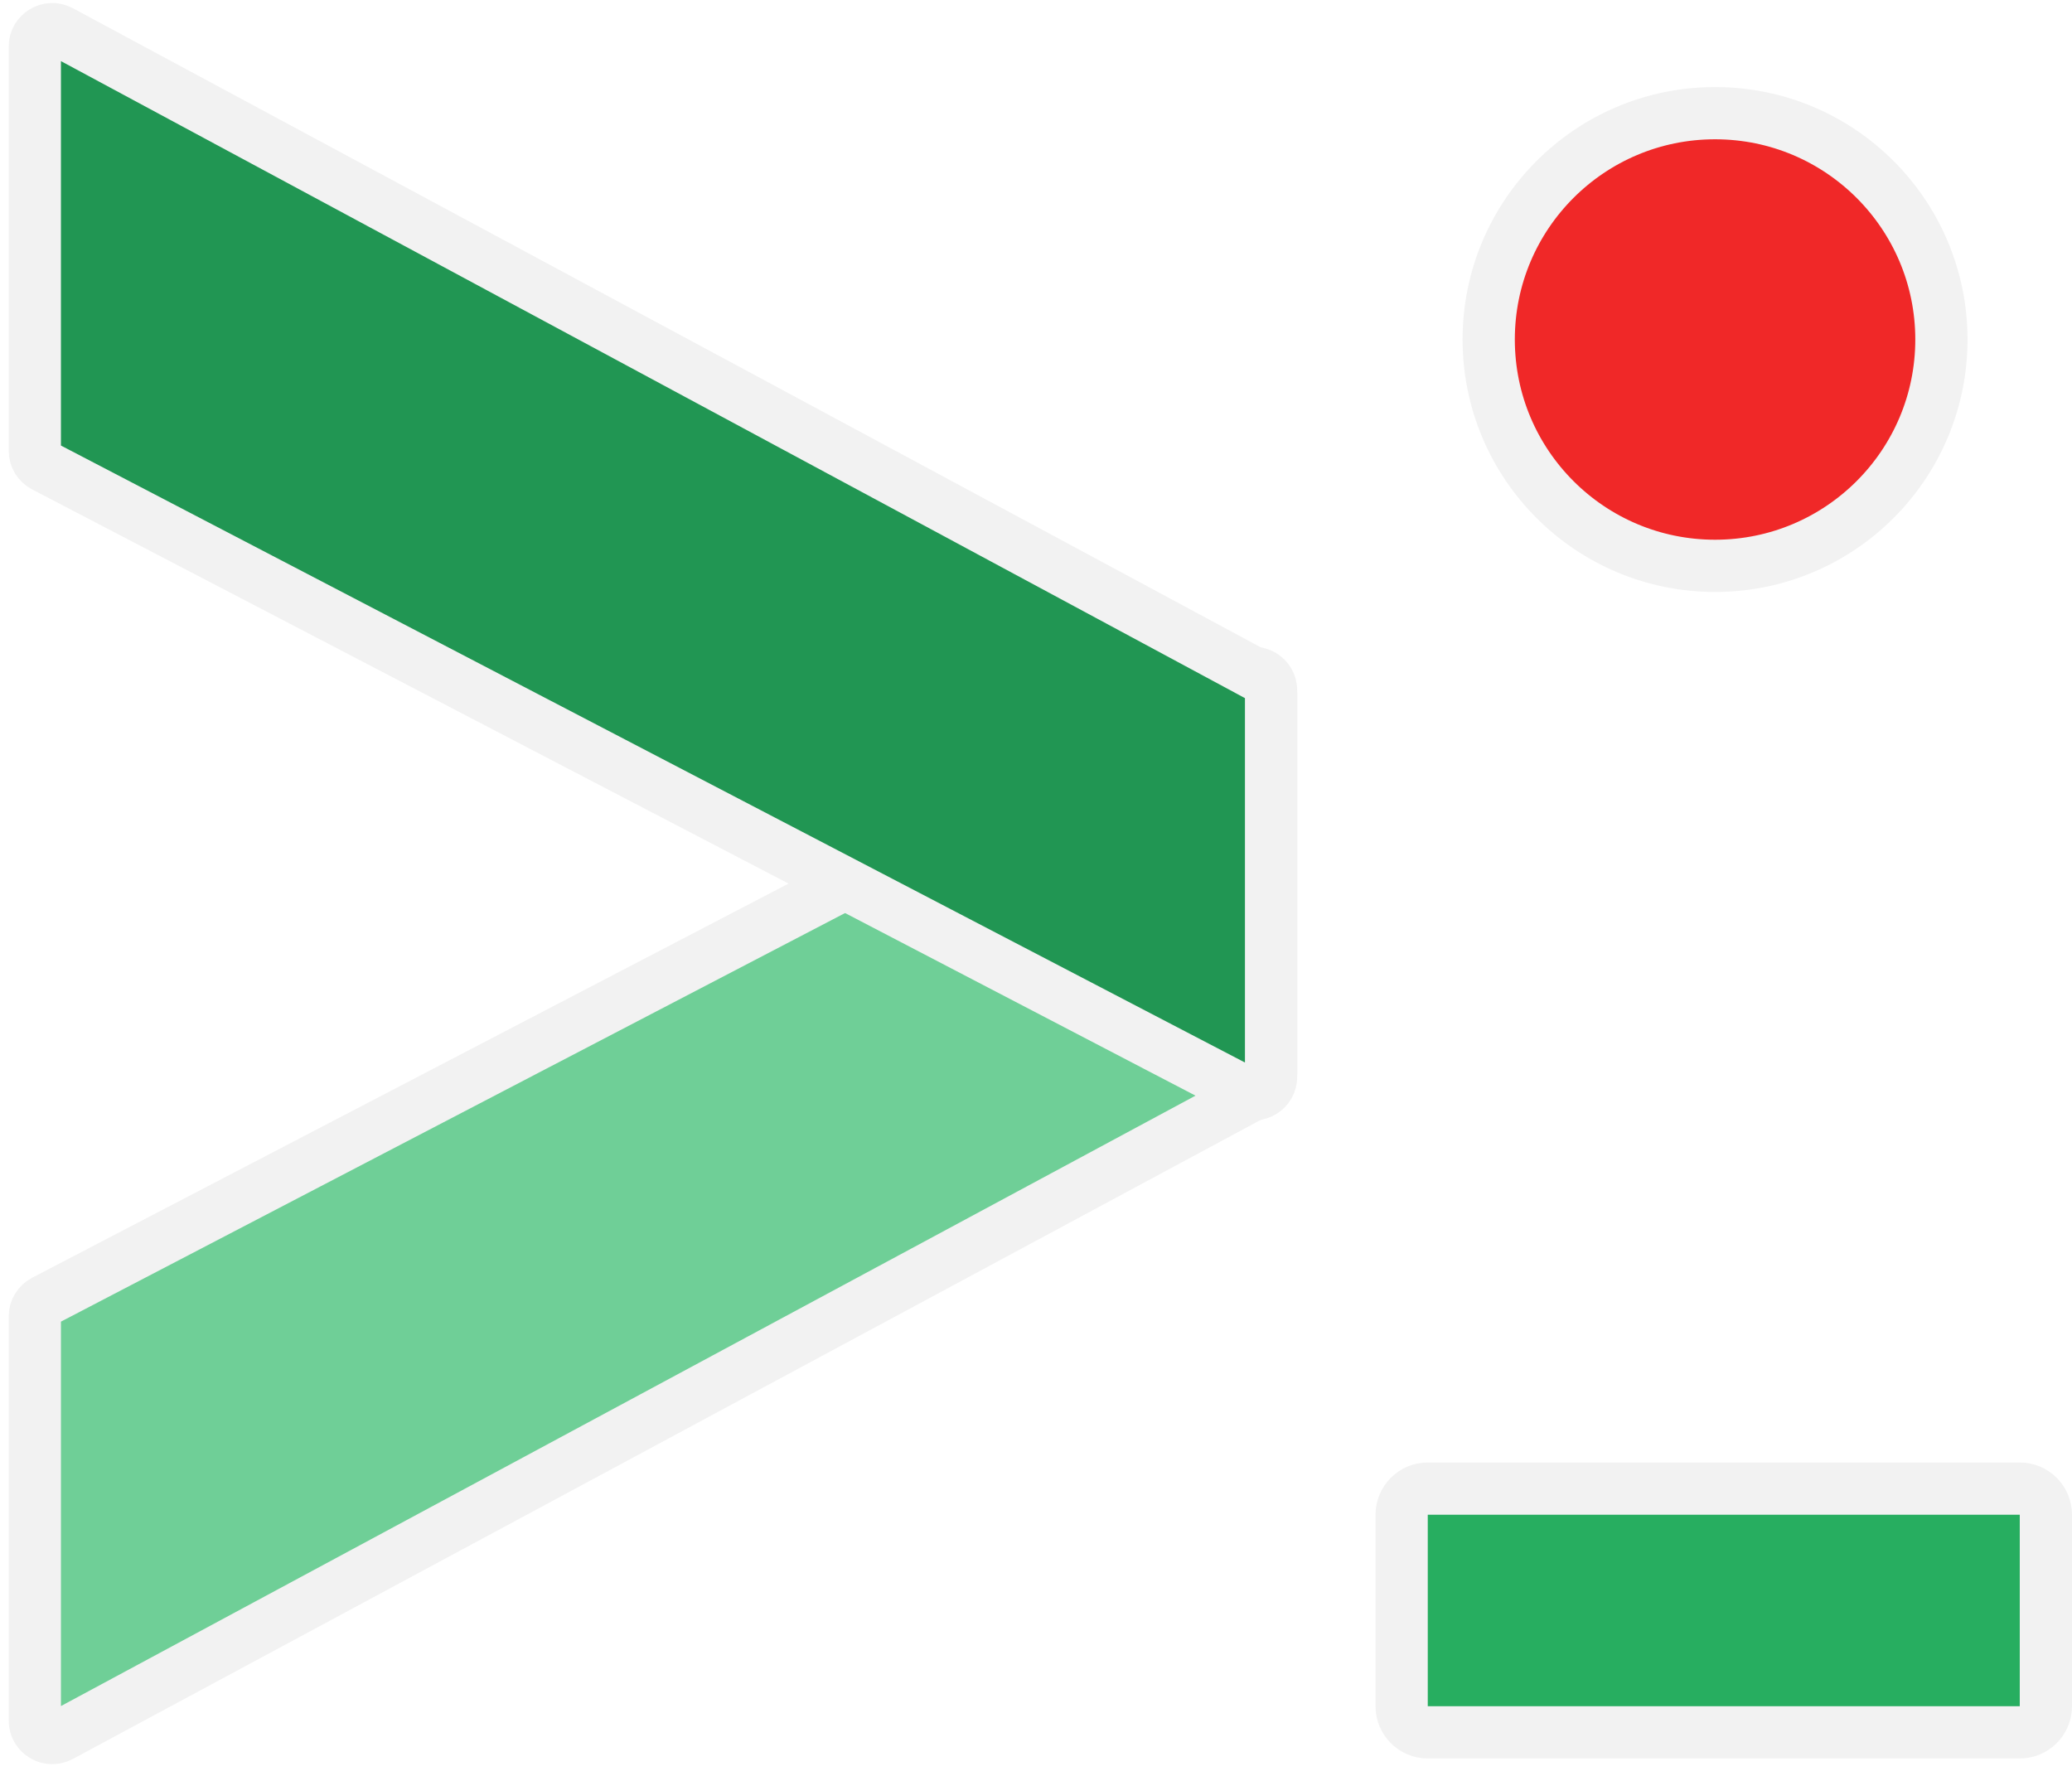
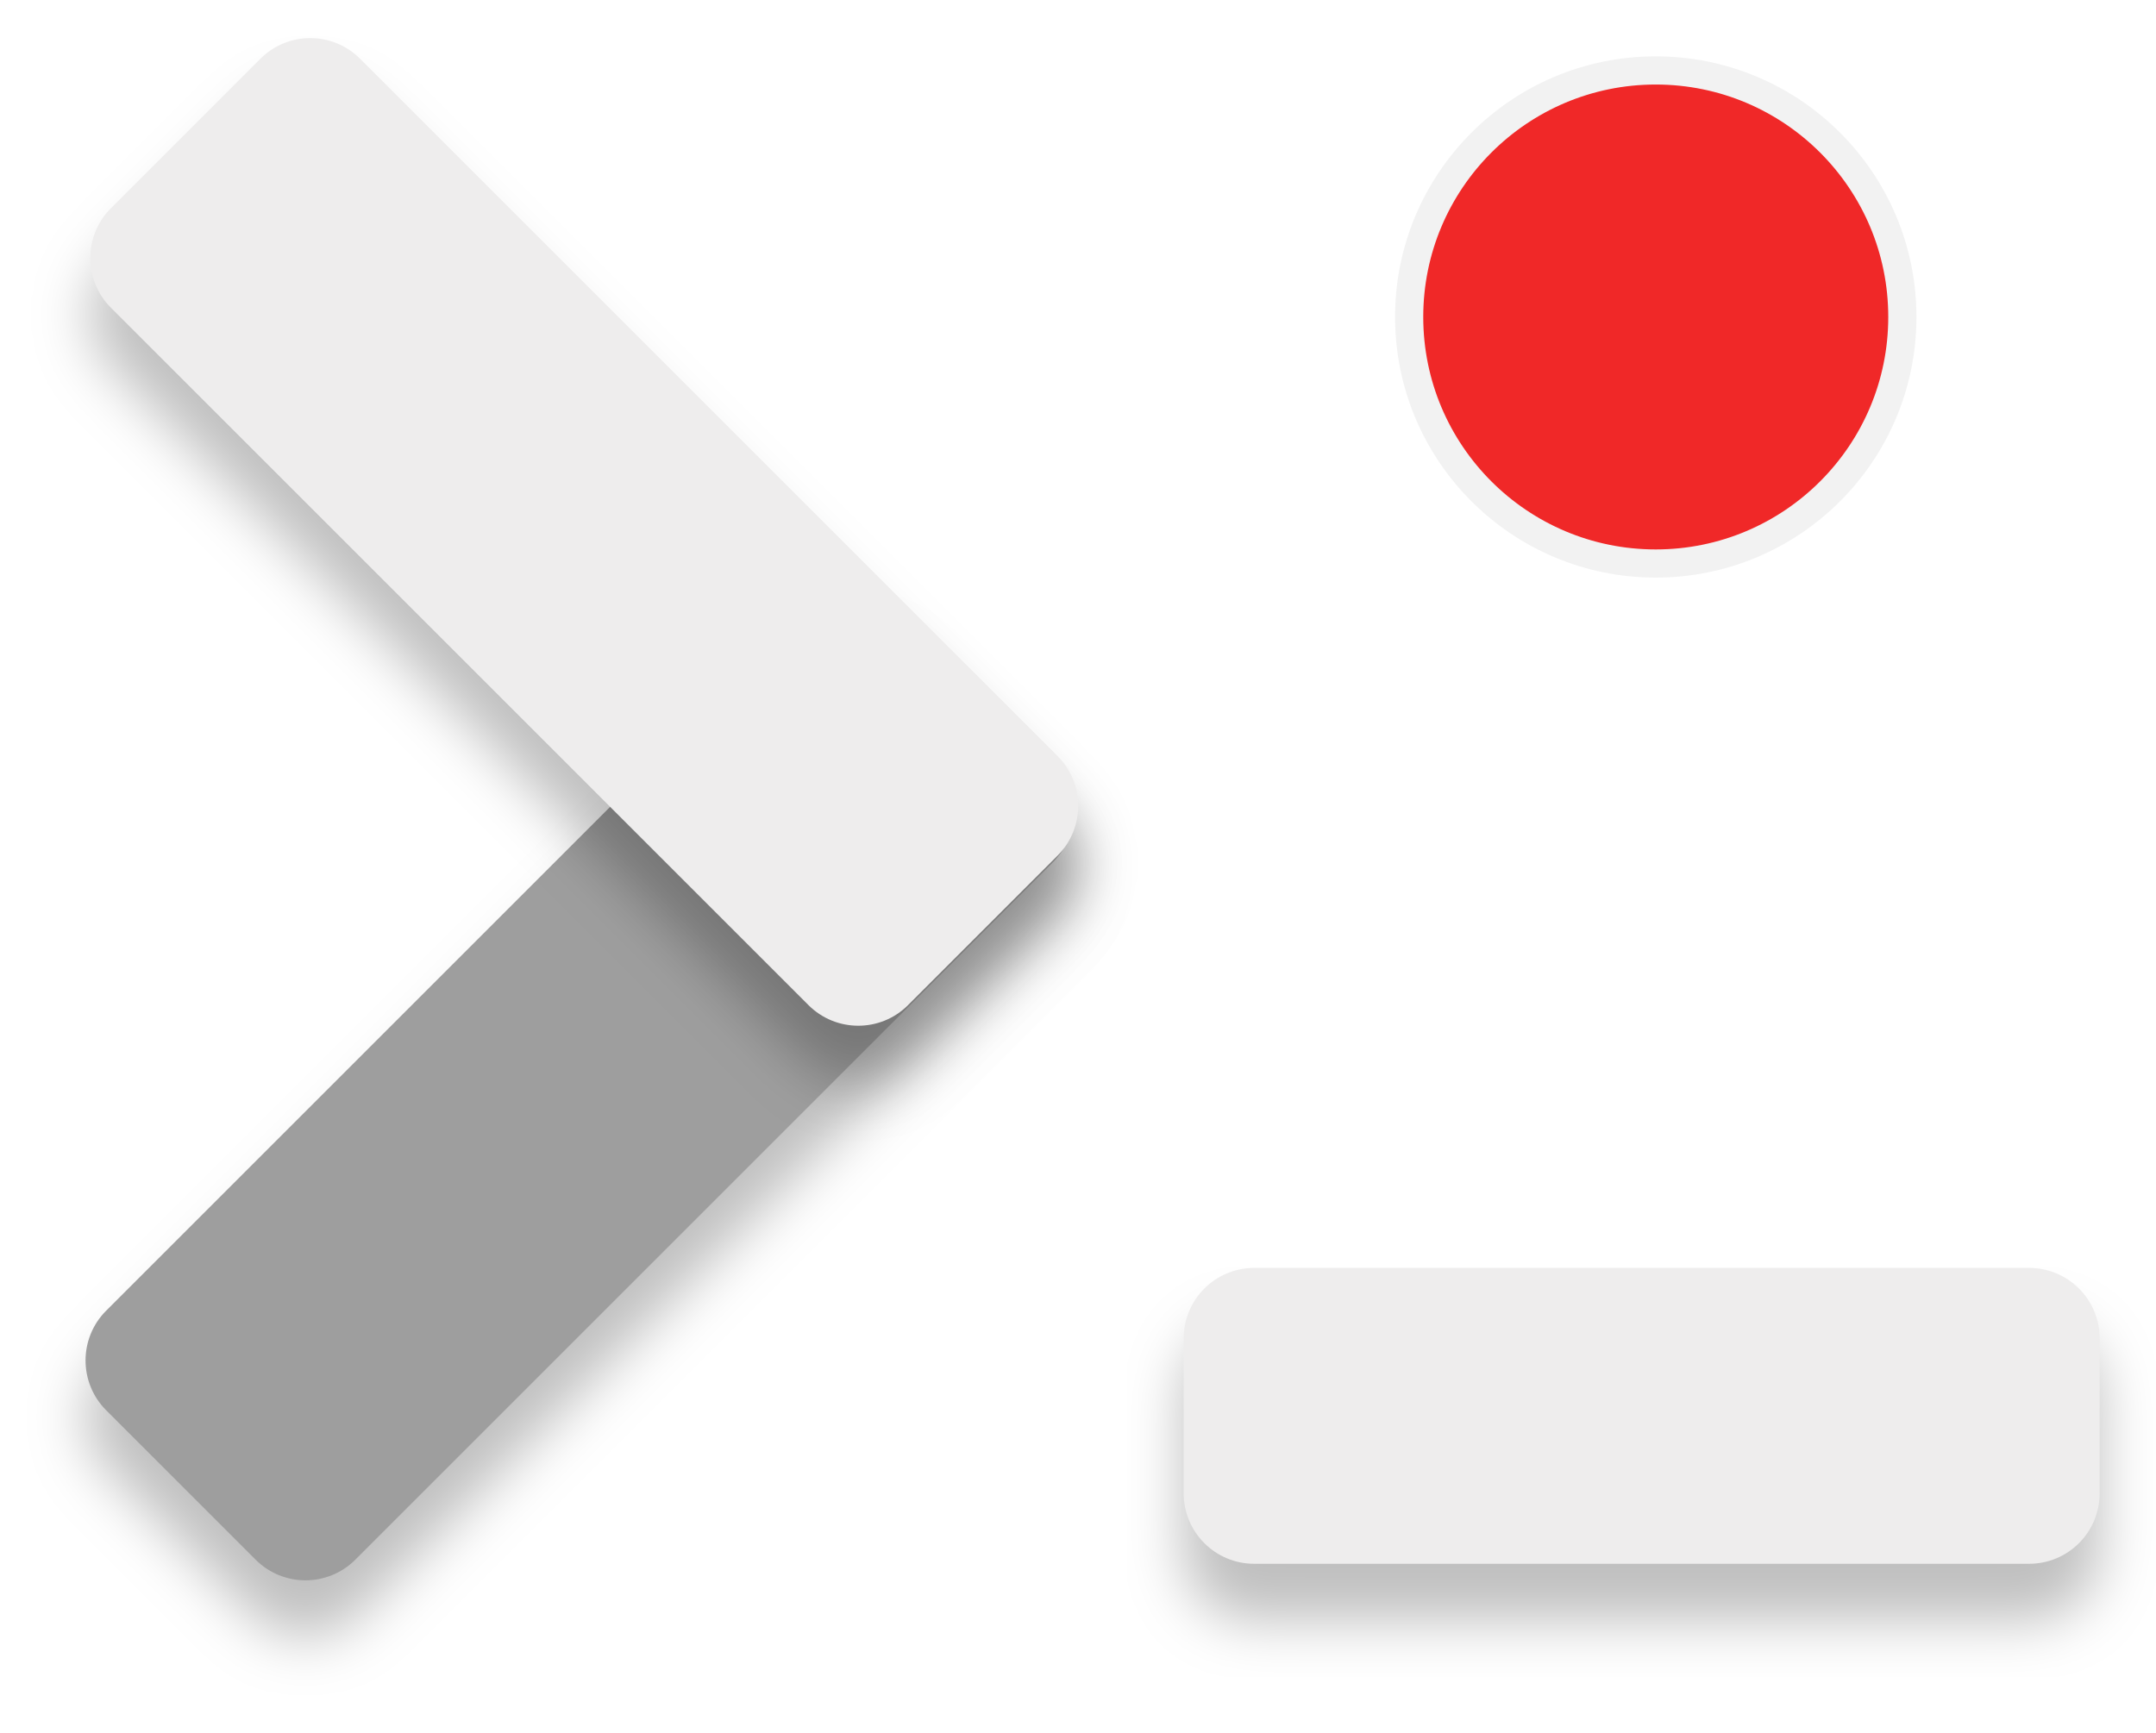
- <svg xmlns="http://www.w3.org/2000/svg" width="119" height="102" viewBox="0 0 119 102" fill="none">
-   <path d="M2.538 74.72L71.538 38.762C72.204 38.415 73 38.898 73 39.649V61.702C73 62.069 72.798 62.408 72.474 62.582L3.474 99.707C2.808 100.065 2 99.583 2 98.826V75.606C2 75.234 2.207 74.892 2.538 74.72Z" fill="#6FCF97" stroke="#F2F2F2" stroke-width="3" />
-   <path d="M2.538 26.78L71.538 62.738C72.204 63.085 73 62.602 73 61.851V39.798C73 39.431 72.798 39.092 72.474 38.918L3.474 1.793C2.808 1.435 2 1.917 2 2.674V25.893C2 26.266 2.207 26.608 2.538 26.78Z" fill="#219653" stroke="#F2F2F2" stroke-width="3" />
-   <path d="M82 85.5H116C116.828 85.5 117.5 86.172 117.5 87V98C117.5 98.828 116.828 99.5 116 99.5H82C81.172 99.5 80.5 98.828 80.5 98V87C80.5 86.172 81.172 85.5 82 85.5Z" fill="#27AE60" stroke="#F2F2F2" stroke-width="3" />
-   <path d="M111.5 19.5C111.5 26.68 105.68 32.5 98.5 32.5C91.32 32.5 85.5 26.68 85.5 19.5C85.5 12.32 91.32 6.5 98.5 6.5C105.68 6.5 111.5 12.32 111.5 19.5Z" fill="#F02828" stroke="#F2F2F2" stroke-width="3" />
+ <svg xmlns="http://www.w3.org/2000/svg" width="153" height="123" viewBox="0 0 153 123" fill="none">
+   <g filter="url(#filter0_d)">
+     <rect width="80" height="25" rx="5" transform="matrix(0.707107 -0.707107 -0.707107 -0.707107 21.6777 114.246)" fill="#9E9E9E" />
+   </g>
+   <g filter="url(#filter1_d)">
+     <rect x="22.016" y="0.633" width="80" height="25" rx="5" transform="rotate(45 22.0158 0.632812)" fill="#EEEDED" />
+   </g>
+   <g filter="url(#filter2_d)">
+     <rect width="65" height="21" rx="5" transform="matrix(1 0 0 -1 84 111)" fill="#EEEDED" />
+   </g>
+   <path d="M135 22.5C135 32.165 127.165 40 117.5 40C107.835 40 100 32.165 100 22.5C100 12.835 107.835 5 117.5 5C127.165 5 135 12.835 135 22.5Z" fill="#F02828" stroke="#F2F2F2" stroke-width="2" />
+   <defs>
+     <filter id="filter0_d" x="0" y="40" width="82.246" height="82.246" filterUnits="userSpaceOnUse" color-interpolation-filters="sRGB">
+       <feFlood flood-opacity="0" result="BackgroundImageFix" />
+       <feColorMatrix in="SourceAlpha" type="matrix" values="0 0 0 0 0 0 0 0 0 0 0 0 0 0 0 0 0 0 127 0" />
+       <feOffset dy="4" />
+       <feGaussianBlur stdDeviation="2" />
+       <feColorMatrix type="matrix" values="0 0 0 0 0 0 0 0 0 0 0 0 0 0 0 0 0 0 0.25 0" />
+       <feBlend mode="normal" in2="BackgroundImageFix" result="effect1_dropShadow" />
+       <feBlend mode="normal" in="SourceGraphic" in2="effect1_dropShadow" result="shape" />
+     </filter>
+     <filter id="filter1_d" x="0.338" y="0.633" width="82.246" height="82.246" filterUnits="userSpaceOnUse" color-interpolation-filters="sRGB">
+       <feFlood flood-opacity="0" result="BackgroundImageFix" />
+       <feColorMatrix in="SourceAlpha" type="matrix" values="0 0 0 0 0 0 0 0 0 0 0 0 0 0 0 0 0 0 127 0" />
+       <feOffset dy="4" />
+       <feGaussianBlur stdDeviation="2" />
+       <feColorMatrix type="matrix" values="0 0 0 0 0 0 0 0 0 0 0 0 0 0 0 0 0 0 0.25 0" />
+       <feBlend mode="normal" in2="BackgroundImageFix" result="effect1_dropShadow" />
+       <feBlend mode="normal" in="SourceGraphic" in2="effect1_dropShadow" result="shape" />
+     </filter>
+     <filter id="filter2_d" x="80" y="90" width="73" height="29" filterUnits="userSpaceOnUse" color-interpolation-filters="sRGB">
+       <feFlood flood-opacity="0" result="BackgroundImageFix" />
+       <feColorMatrix in="SourceAlpha" type="matrix" values="0 0 0 0 0 0 0 0 0 0 0 0 0 0 0 0 0 0 127 0" />
+       <feOffset dy="4" />
+       <feGaussianBlur stdDeviation="2" />
+       <feColorMatrix type="matrix" values="0 0 0 0 0 0 0 0 0 0 0 0 0 0 0 0 0 0 0.25 0" />
+       <feBlend mode="normal" in2="BackgroundImageFix" result="effect1_dropShadow" />
+       <feBlend mode="normal" in="SourceGraphic" in2="effect1_dropShadow" result="shape" />
+     </filter>
+   </defs>
</svg>
